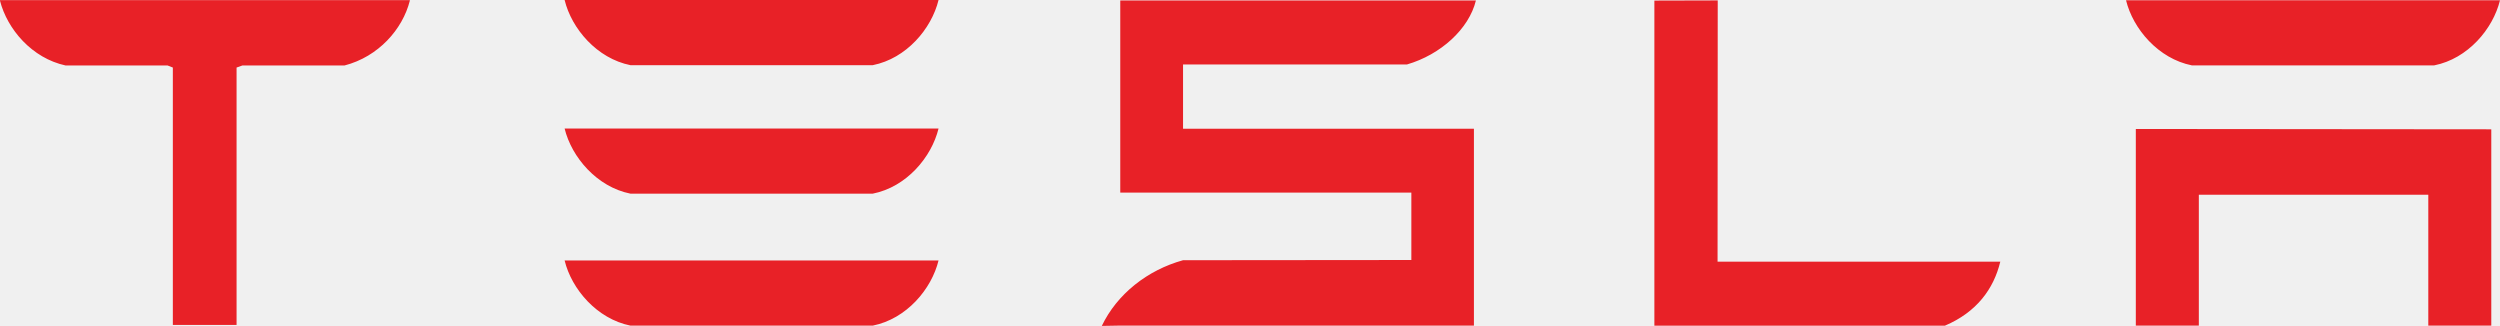
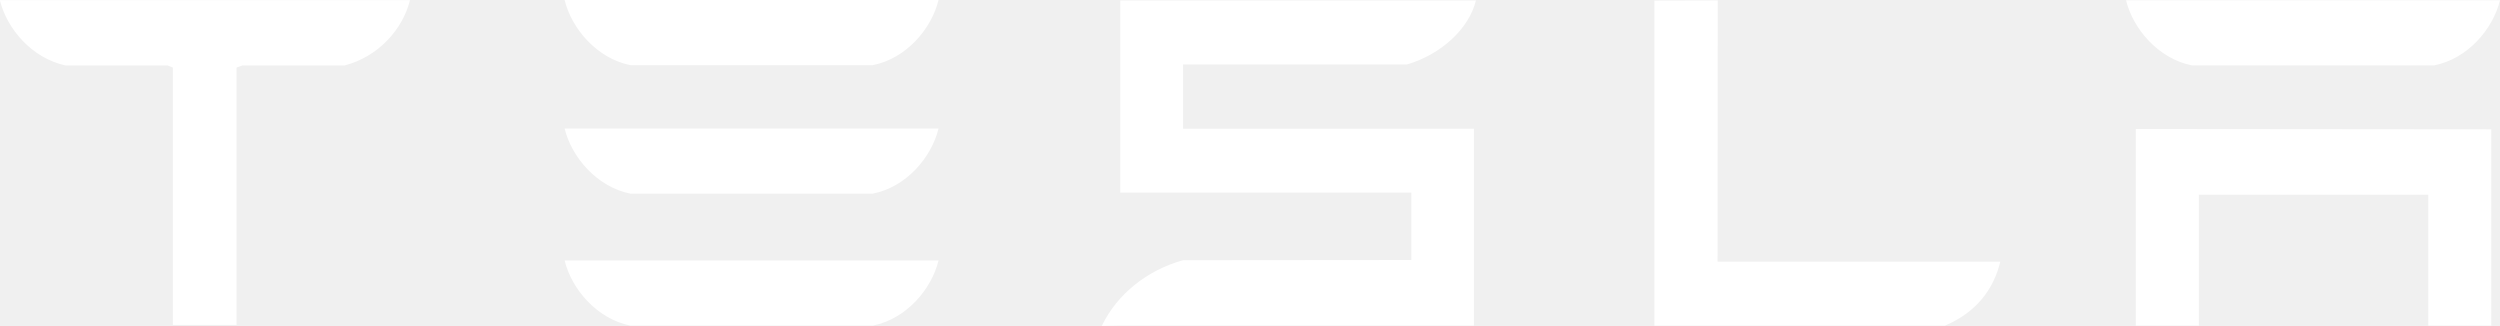
<svg xmlns="http://www.w3.org/2000/svg" version="1.1" id="svg11038" viewBox="0 0 1236.009 161.13" height="45.475mm" width="348.829mm">
  <defs id="defs11040" />
  <g transform="translate(858.0044,-193.1221)" id="layer1">
    <g id="g11594">
      <g id="g10482" transform="matrix(20.32675,0,0,-20.32675,-8.752722,193.3254)">
-         <path d="m 0,0 -1.541,-0.004 0,-7.907 7.067,0 c 0.773,0.328 1.187,0.895 1.347,1.557 l -6.877,0 L 0,0 Z m 11.532,-1.58 5.895,0 c 0.819,0.162 1.429,0.885 1.6,1.584 l -9.096,0 c 0.17,-0.699 0.789,-1.422 1.601,-1.584 m -19.091,0.022 c 0.819,0.238 1.509,0.863 1.677,1.556 l -8.65,0 0,-4.672 7.08,0 0,-1.64 -5.553,-0.005 c -0.871,-0.242 -1.607,-0.826 -1.976,-1.598 l 0.449,0.008 8.602,0 0,4.788 -7.075,0 0,1.563 5.446,0 z m 17.728,-6.351 1.533,0 0,3.183 5.581,0 0,-3.183 1.532,0 0,4.774 -8.646,0.008 0,-4.782 z m -36.615,6.334 5.894,0 c 0.82,0.163 1.429,0.886 1.6,1.585 l -9.095,0 c 0.17,-0.699 0.788,-1.422 1.601,-1.585 m -15.334,1.567 c 0.177,-0.692 0.776,-1.397 1.597,-1.575 l 2.481,0 0.126,-0.05 0,-6.26 1.55,0 0,6.26 0.14,0.05 2.484,0 c 0.829,0.214 1.415,0.883 1.59,1.575 l 0,0.015 -9.968,0 0,-0.015 z m 15.334,-7.902 5.894,0 c 0.82,0.164 1.429,0.885 1.6,1.585 l -9.095,0 c 0.17,-0.7 0.788,-1.421 1.601,-1.585 m 0,3.21 5.894,0 c 0.82,0.162 1.429,0.885 1.6,1.584 l -9.095,0 c 0.17,-0.699 0.788,-1.422 1.601,-1.584" style="fill:#e82127;fill-opacity:1;fill-rule:nonzero;stroke:none" id="path10484" />
+         <path d="m 0,0 -1.541,-0.004 0,-7.907 7.067,0 c 0.773,0.328 1.187,0.895 1.347,1.557 l -6.877,0 L 0,0 Z m 11.532,-1.58 5.895,0 c 0.819,0.162 1.429,0.885 1.6,1.584 l -9.096,0 c 0.17,-0.699 0.789,-1.422 1.601,-1.584 m -19.091,0.022 c 0.819,0.238 1.509,0.863 1.677,1.556 l -8.65,0 0,-4.672 7.08,0 0,-1.64 -5.553,-0.005 c -0.871,-0.242 -1.607,-0.826 -1.976,-1.598 l 0.449,0.008 8.602,0 0,4.788 -7.075,0 0,1.563 5.446,0 z m 17.728,-6.351 1.533,0 0,3.183 5.581,0 0,-3.183 1.532,0 0,4.774 -8.646,0.008 0,-4.782 z m -36.615,6.334 5.894,0 c 0.82,0.163 1.429,0.886 1.6,1.585 l -9.095,0 c 0.17,-0.699 0.788,-1.422 1.601,-1.585 m -15.334,1.567 c 0.177,-0.692 0.776,-1.397 1.597,-1.575 l 2.481,0 0.126,-0.05 0,-6.26 1.55,0 0,6.26 0.14,0.05 2.484,0 c 0.829,0.214 1.415,0.883 1.59,1.575 l 0,0.015 -9.968,0 0,-0.015 z m 15.334,-7.902 5.894,0 c 0.82,0.164 1.429,0.885 1.6,1.585 l -9.095,0 c 0.17,-0.7 0.788,-1.421 1.601,-1.585 m 0,3.21 5.894,0 c 0.82,0.162 1.429,0.885 1.6,1.584 l -9.095,0 c 0.17,-0.699 0.788,-1.422 1.601,-1.584" style="fill:white;fill-opacity:1;fill-rule:nonzero;stroke:none" id="path10484" />
      </g>
    </g>
  </g>
</svg>
